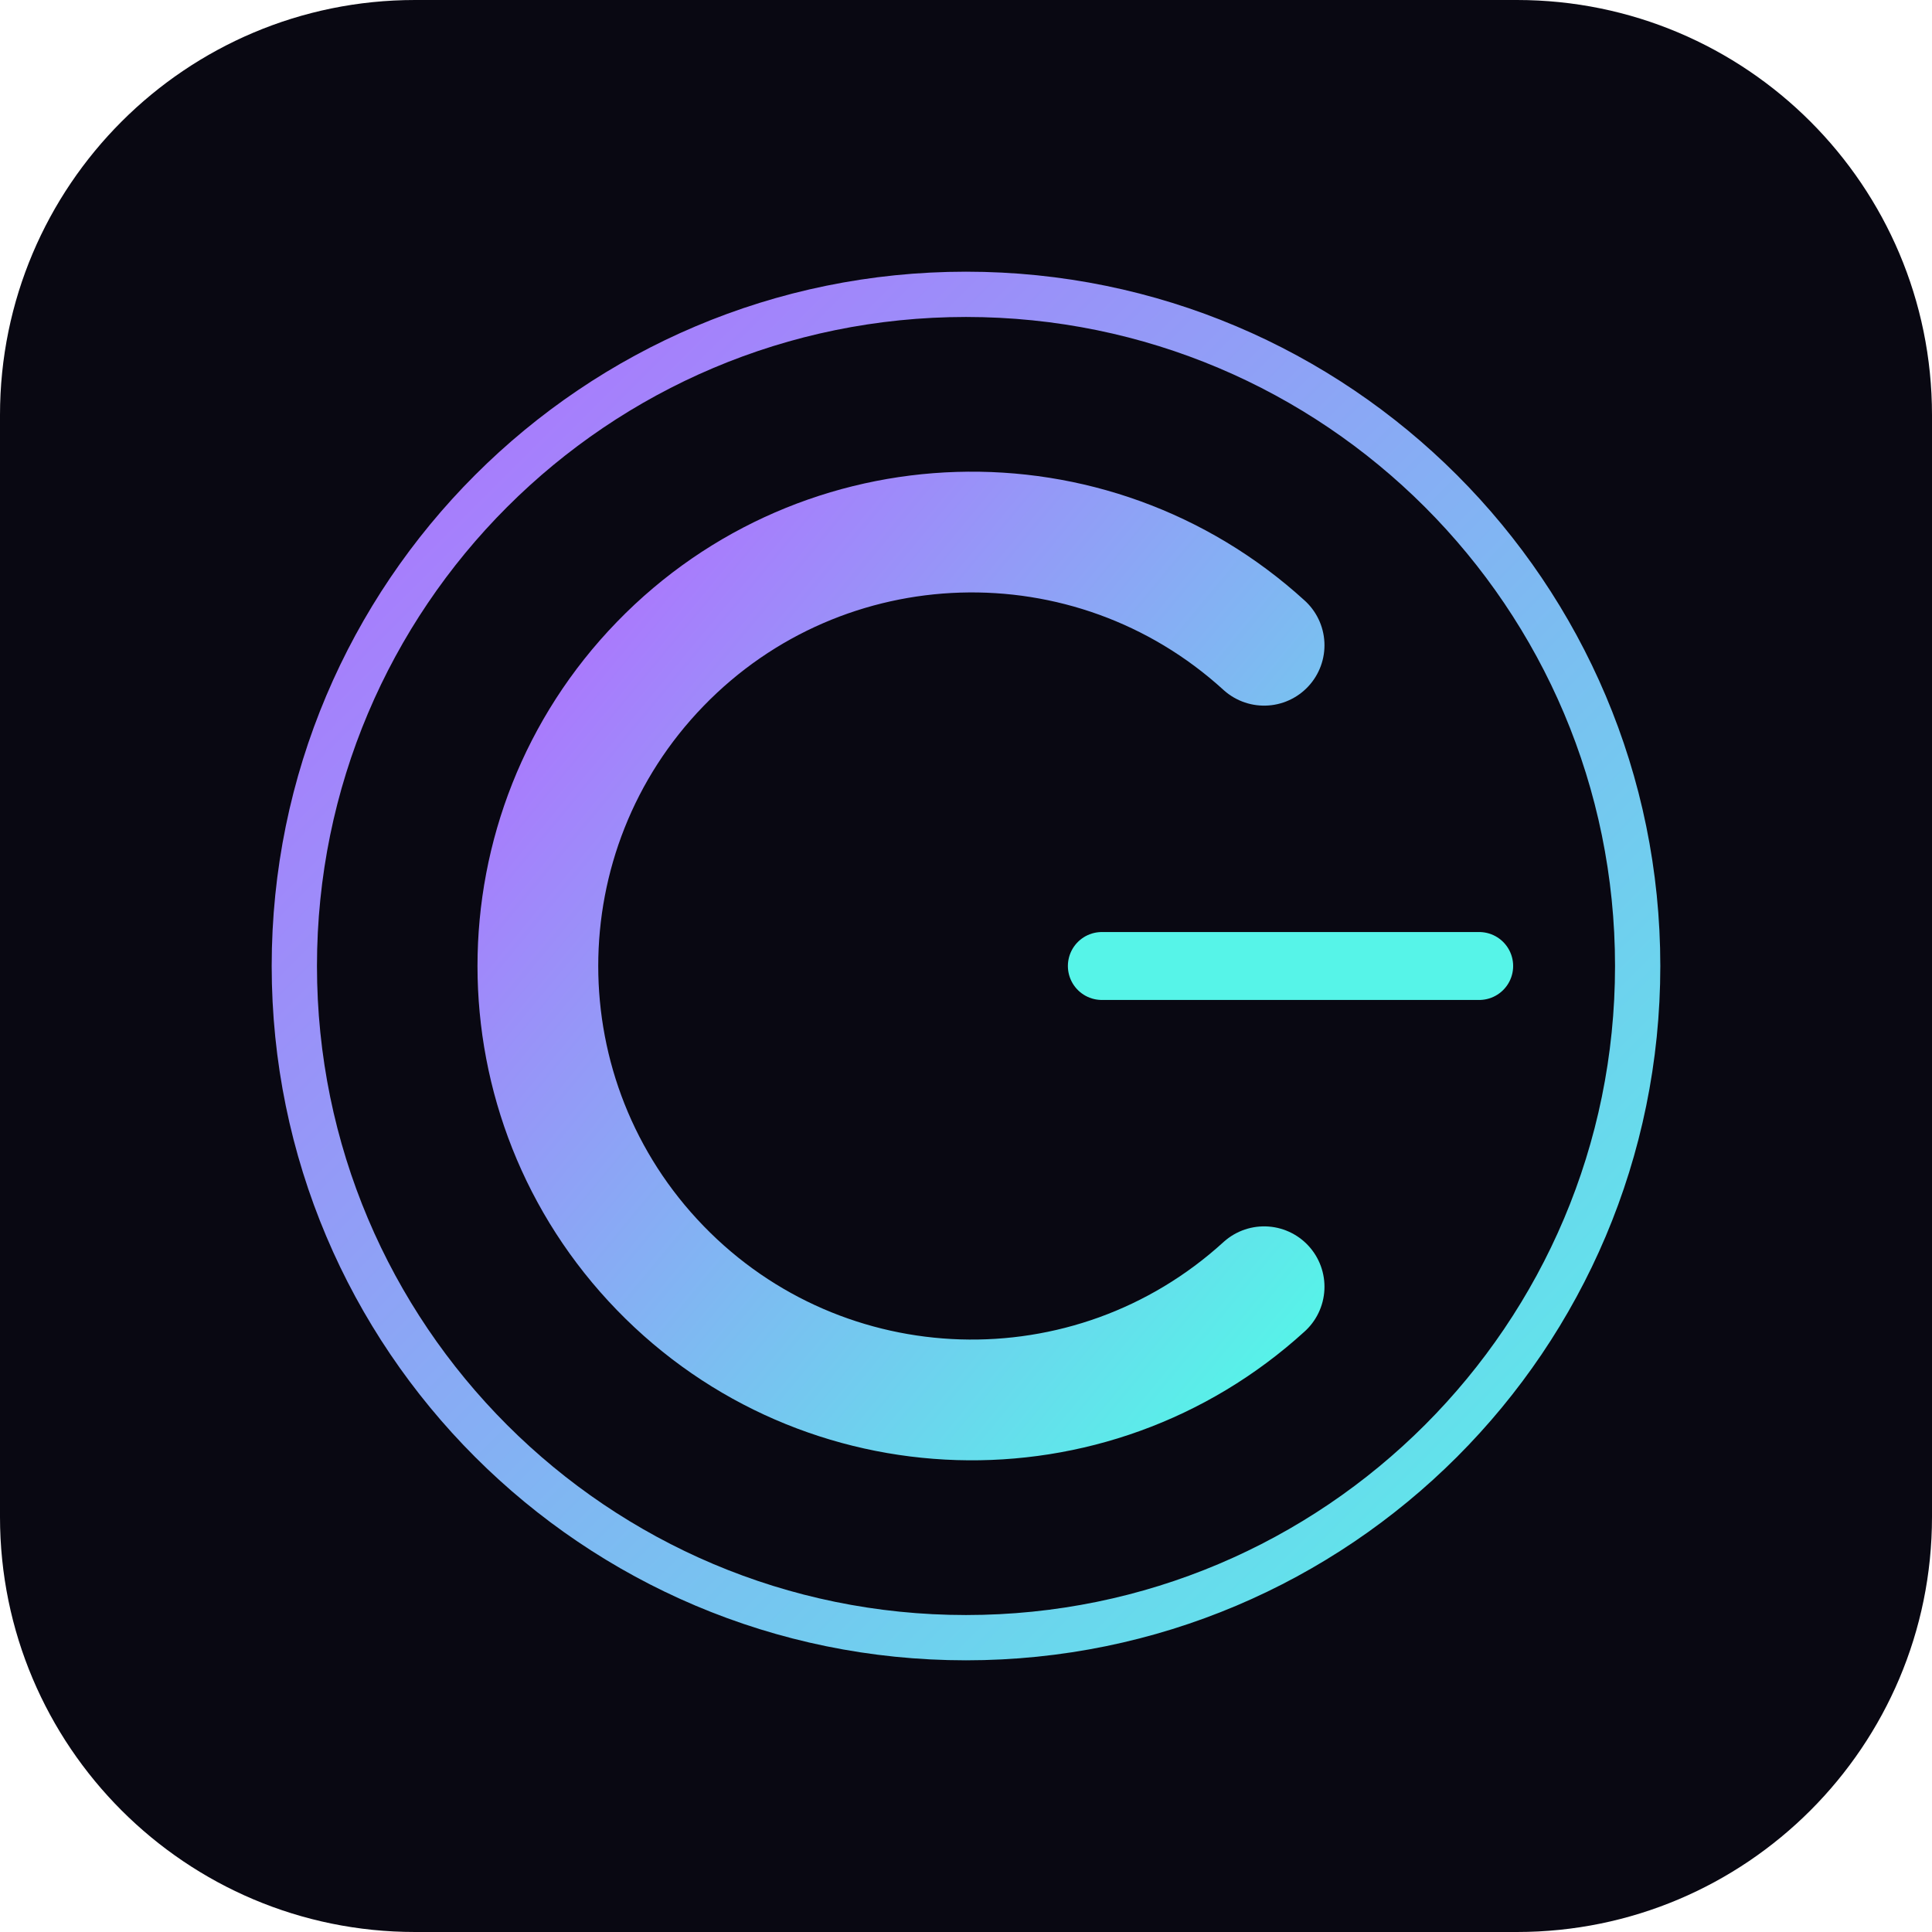
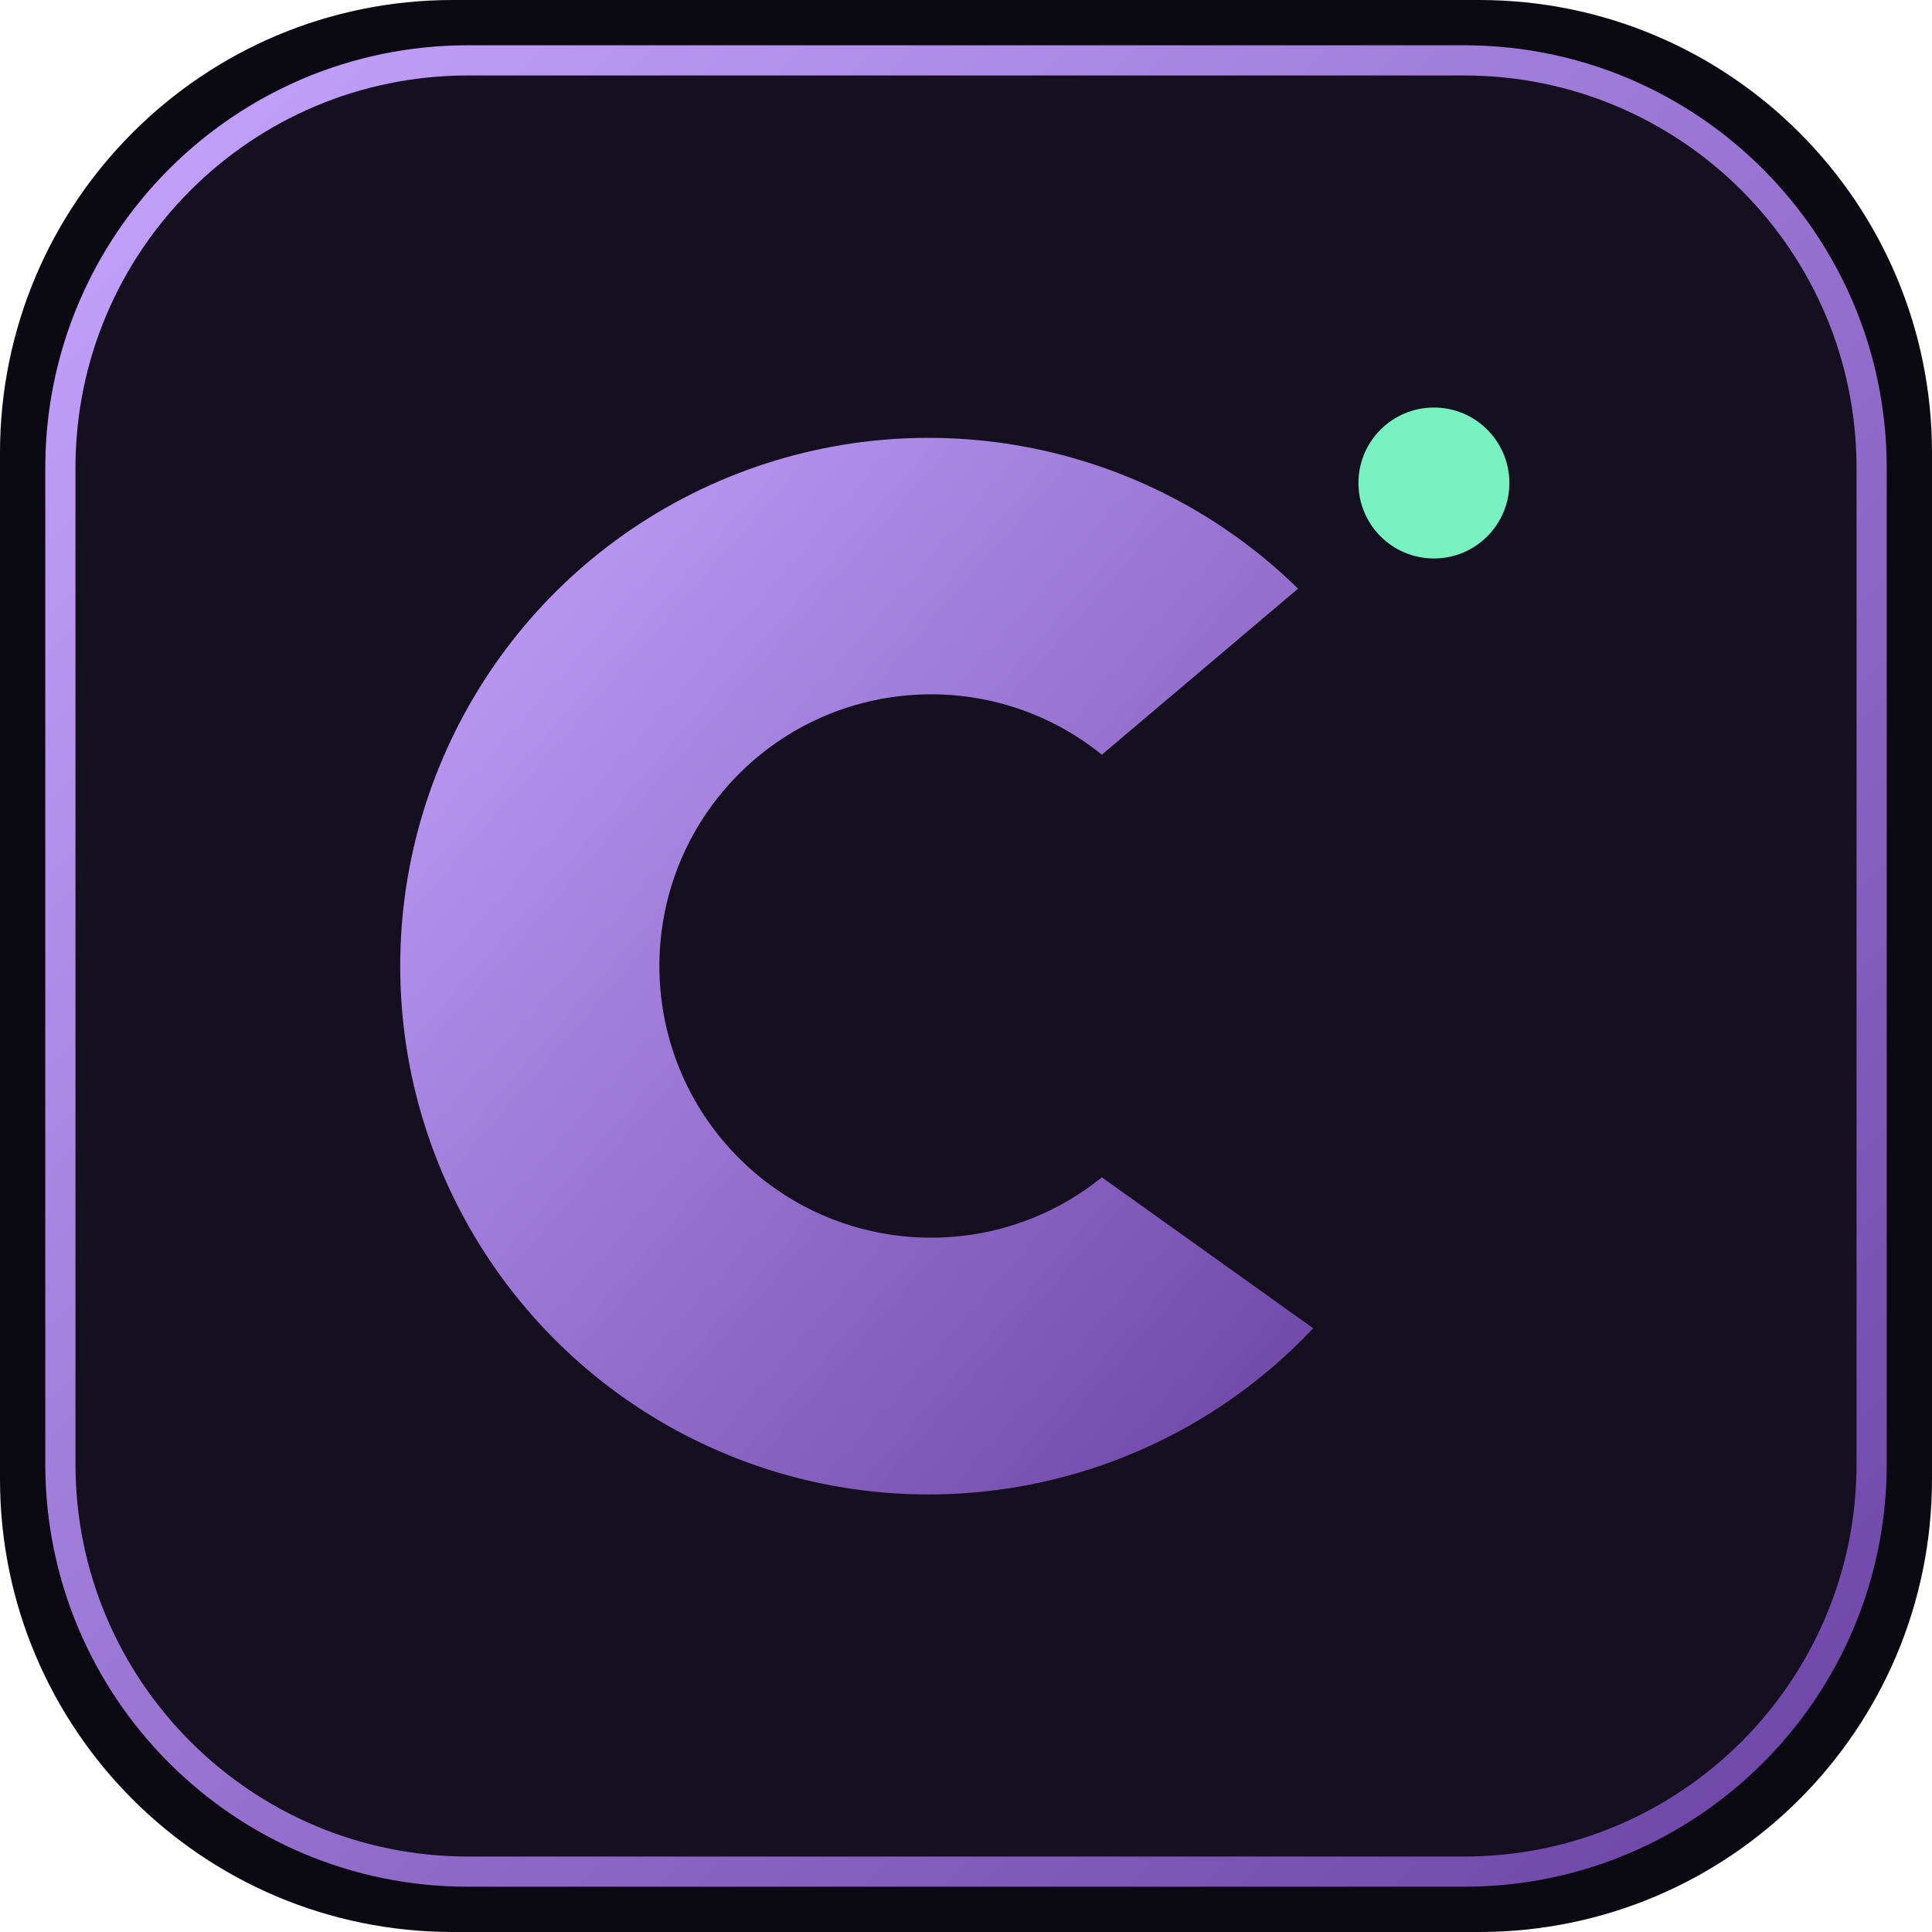
- <svg xmlns="http://www.w3.org/2000/svg" viewBox="0 0 512 512">
+ <svg xmlns="http://www.w3.org/2000/svg" viewBox="0 0 128 128">
  <defs>
    <linearGradient id="g" x1="0" y1="0" x2="1" y2="1">
-       <stop stop-color="#b36cff" />
-       <stop offset="1" stop-color="#56f4e8" />
+       <stop stop-color="#c5a4ff" />
+       <stop offset="1" stop-color="#6c43a5" />
    </linearGradient>
  </defs>
-   <rect width="512" height="512" rx="110" fill="#090812" />
-   <circle cx="256" cy="256" r="178" fill="none" stroke="url(#g)" stroke-width="12" />
-   <path d="M335 171a115 115 0 1 0 0 170" fill="none" stroke="url(#g)" stroke-width="32" stroke-linecap="round" />
-   <path d="M292 256h100" stroke="#56f4e8" stroke-width="18" stroke-linecap="round" />
+   <rect width="128" height="128" rx="30" fill="#0b0911" />
+   <rect x="4" y="4" width="120" height="120" rx="27" fill="#15101f" stroke="url(#g)" stroke-width="2" />
+   <path d="M86 39a35 35 0 1 0 1 49l-14-10a18 18 0 1 1 0-28z" fill="url(#g)" />
+   <circle cx="95" cy="32" r="5" fill="#78f0c0" />
</svg>
